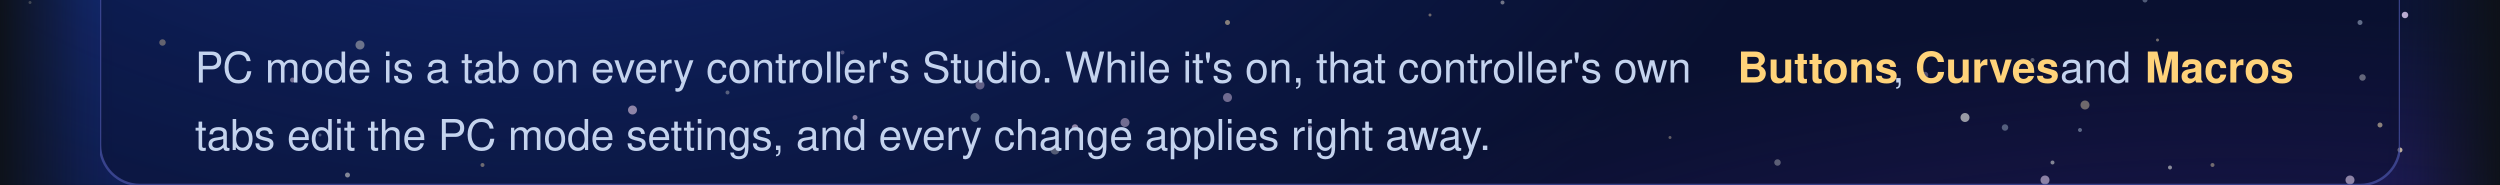
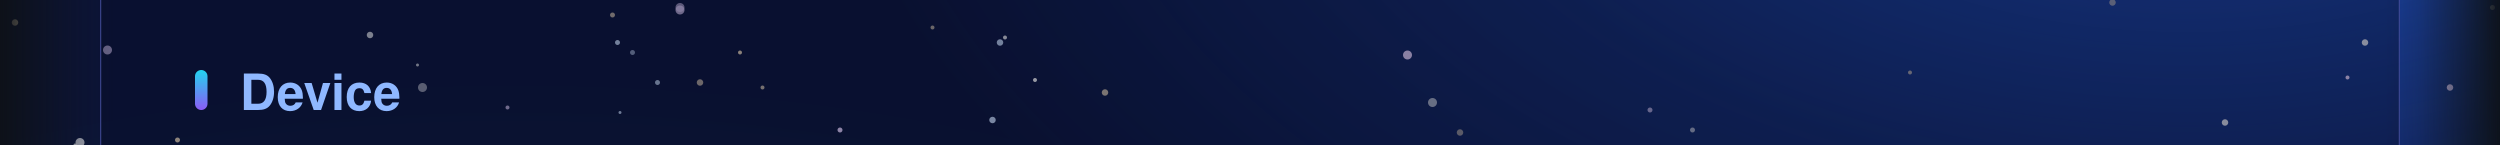
- <svg xmlns="http://www.w3.org/2000/svg" viewBox="0 0 1000 74" width="1000" height="74" role="img" aria-label="PC mode is a tab on every controller's Studio. While it's on, that controller's own Buttons, Curves and Macros tabs edit the PC mode settings, and every change applies right away.">
+ <svg xmlns="http://www.w3.org/2000/svg" viewBox="0 0 1000 58" width="1000" height="58" role="img" aria-label="Device">
  <defs>
    <radialGradient id="nbK">
      <stop offset="0" stop-color="#000" stop-opacity=".8" />
      <stop offset="1" stop-color="#000" stop-opacity="0" />
    </radialGradient>
    <radialGradient id="nbC">
      <stop offset="0" stop-color="#fff7e0" stop-opacity=".95" />
      <stop offset=".35" stop-color="#ffd9a0" stop-opacity=".35" />
      <stop offset="1" stop-color="#ffd9a0" stop-opacity="0" />
    </radialGradient>
    <radialGradient id="nb0d9488">
      <stop offset="0" stop-color="#0d9488" stop-opacity="1" />
      <stop offset=".55" stop-color="#0d9488" stop-opacity=".35" />
      <stop offset="1" stop-color="#0d9488" stop-opacity="0" />
    </radialGradient>
    <radialGradient id="nb1d4ed8">
      <stop offset="0" stop-color="#1d4ed8" stop-opacity="1" />
      <stop offset=".55" stop-color="#1d4ed8" stop-opacity=".35" />
      <stop offset="1" stop-color="#1d4ed8" stop-opacity="0" />
    </radialGradient>
    <radialGradient id="nb2563eb">
      <stop offset="0" stop-color="#2563eb" stop-opacity="1" />
      <stop offset=".55" stop-color="#2563eb" stop-opacity=".35" />
      <stop offset="1" stop-color="#2563eb" stop-opacity="0" />
    </radialGradient>
    <radialGradient id="nb6d28d9">
      <stop offset="0" stop-color="#6d28d9" stop-opacity="1" />
      <stop offset=".55" stop-color="#6d28d9" stop-opacity=".35" />
      <stop offset="1" stop-color="#6d28d9" stop-opacity="0" />
    </radialGradient>
    <radialGradient id="nb7c3aed">
      <stop offset="0" stop-color="#7c3aed" stop-opacity="1" />
      <stop offset=".55" stop-color="#7c3aed" stop-opacity=".35" />
      <stop offset="1" stop-color="#7c3aed" stop-opacity="0" />
    </radialGradient>
    <radialGradient id="nbbe185d">
      <stop offset="0" stop-color="#be185d" stop-opacity="1" />
      <stop offset=".55" stop-color="#be185d" stop-opacity=".35" />
      <stop offset="1" stop-color="#be185d" stop-opacity="0" />
    </radialGradient>
    <radialGradient id="nbdb2777">
      <stop offset="0" stop-color="#db2777" stop-opacity="1" />
      <stop offset=".55" stop-color="#db2777" stop-opacity=".35" />
      <stop offset="1" stop-color="#db2777" stop-opacity="0" />
    </radialGradient>
    <linearGradient id="bg_hbar" x1="0" y1="0" x2="0" y2="1">
      <stop offset="0" stop-color="#22d3ee" />
      <stop offset="1" stop-color="#8b5cf6" />
    </linearGradient>
    <clipPath id="bg_clip">
-       <path d="M0 0 H1000 V74 H0 V0 Z" />
+       <path d="M0 0 H1000 V58 H0 V0 Z" />
    </clipPath>
  </defs>
  <style>.da{animation:da 38s ease-in-out infinite alternate}.db{animation:db 46s ease-in-out infinite alternate}.dc{animation:dc 52s ease-in-out infinite alternate}@keyframes da{to{transform:translate(60px,26px)}}@keyframes db{to{transform:translate(-70px,34px)}}@keyframes dc{to{transform:translate(44px,-46px)}}.gr{animation:gr 140s linear infinite}@keyframes gr{to{transform:rotate(360deg)}}.t0{animation:tw 3s ease-in-out infinite}.t1{animation:tw 4.5s ease-in-out infinite;animation-delay:-1.2s}.t2{animation:tw 6s ease-in-out infinite;animation-delay:-3s}@keyframes tw{50%{opacity:.15}}.shs{animation:shs 11s linear infinite}@keyframes shs{0%,80%{transform:translate(0,0);opacity:0}82%{opacity:1}94%{transform:translate(300px,140px);opacity:0}100%{opacity:0}}.t{font-family:-apple-system,"Segoe UI",Helvetica,Arial,sans-serif}.mo{font-family:ui-monospace,SFMono-Regular,Consolas,Menlo,monospace}@media (prefers-reduced-motion:reduce){*{animation:none!important}}</style>
-   <path d="M0 0 H1000 V74 H0 V0 Z" fill="#0c1438" />
+   <path d="M0 0 H1000 V58 H0 V0 Z" fill="#0c1438" />
  <g clip-path="url(#bg_clip)">
    <g class="dc">
-       <ellipse cx="216" cy="-124" rx="523" ry="310" fill="url(#nb1d4ed8)" opacity="0.853" />
+       <ellipse cx="875" cy="-97" rx="545" ry="310" fill="url(#nb2563eb)" opacity="0.853" />
    </g>
    <g class="da">
-       <ellipse cx="899" cy="316" rx="579" ry="310" fill="url(#nb7c3aed)" opacity="0.853" />
-     </g>
-     <circle cx="392" cy="34" r="1.8" fill="#e9d5ff" opacity="0.65" />
-     <circle cx="342" cy="47" r="1.0" fill="#e9d5ff" opacity="0.96" class="t1" />
-     <circle cx="832" cy="52" r="0.8" fill="#cfe3ff" opacity="0.70" />
-     <circle cx="802" cy="51" r="1.3" fill="#cfe3ff" opacity="0.62" />
-     <circle cx="337" cy="21" r="0.8" fill="#e9d5ff" opacity="0.53" />
-     <circle cx="12" cy="1" r="0.6" fill="#ffffff" opacity="0.62" />
-     <circle cx="192" cy="29" r="1.3" fill="#cfe3ff" opacity="0.74" />
-     <circle cx="668" cy="55" r="0.6" fill="#ffe9c4" opacity="0.60" />
-     <circle cx="65" cy="17" r="1.3" fill="#ffe9c4" opacity="0.61" />
-     <circle cx="786" cy="47" r="1.8" fill="#ffffff" opacity="0.98" class="t0" />
-     <circle cx="944" cy="9" r="1.0" fill="#cfe3ff" opacity="0.74" />
-     <circle cx="430" cy="51" r="1.3" fill="#e9d5ff" opacity="0.99" class="t2" />
-     <circle cx="952" cy="50" r="1.0" fill="#ffe9c4" opacity="0.88" class="t0" />
-     <circle cx="390" cy="47" r="1.8" fill="#cfe3ff" opacity="0.66" />
-     <circle cx="770" cy="30" r="1.3" fill="#e9d5ff" opacity="0.54" />
-     <circle cx="291" cy="37" r="0.8" fill="#ffffff" opacity="0.53" />
-     <circle cx="813" cy="24" r="0.8" fill="#ffffff" opacity="0.52" />
-     <circle cx="193" cy="66" r="0.8" fill="#ffe9c4" opacity="0.68" />
-     <circle cx="601" cy="1" r="0.8" fill="#ffffff" opacity="0.70" />
-     <circle cx="711" cy="65" r="1.3" fill="#ffffff" opacity="0.55" />
-     <circle cx="491" cy="39" r="1.8" fill="#e9d5ff" opacity="0.77" />
-     <circle cx="144" cy="18" r="1.8" fill="#ffffff" opacity="0.67" />
-     <circle cx="868" cy="67" r="0.8" fill="#ffffff" opacity="0.87" class="t1" />
-     <circle cx="858" cy="0" r="1.0" fill="#cfe3ff" opacity="0.60" />
-     <circle cx="962" cy="6" r="1.3" fill="#e9d5ff" opacity="0.87" class="t1" />
-     <circle cx="128" cy="54" r="0.6" fill="#cfe3ff" opacity="0.57" />
-     <circle cx="885" cy="66" r="0.8" fill="#ffe9c4" opacity="0.70" />
-     <circle cx="524" cy="51" r="0.8" fill="#e9d5ff" opacity="0.86" class="t2" />
-     <circle cx="960" cy="60" r="1.0" fill="#ffe9c4" opacity="0.78" class="t2" />
-     <circle cx="940" cy="72" r="1.8" fill="#e9d5ff" opacity="0.99" class="t1" />
-     <circle cx="491" cy="9" r="1.0" fill="#ffe9c4" opacity="0.86" class="t0" />
-     <circle cx="253" cy="44" r="1.8" fill="#e9d5ff" opacity="1.00" class="t0" />
-     <circle cx="139" cy="70" r="1.0" fill="#ffffff" opacity="0.83" class="t0" />
-     <circle cx="834" cy="42" r="1.8" fill="#ffe9c4" opacity="0.68" />
-     <circle cx="117" cy="32" r="1.0" fill="#e9d5ff" opacity="0.79" class="t0" />
-     <circle cx="818" cy="72" r="1.8" fill="#e9d5ff" opacity="0.98" class="t0" />
-     <circle cx="800" cy="32" r="0.8" fill="#ffe9c4" opacity="0.77" />
-     <circle cx="945" cy="31" r="1.3" fill="#ffffff" opacity="0.61" />
-     <circle cx="821" cy="65" r="0.8" fill="#ffffff" opacity="0.82" class="t1" />
-     <circle cx="863" cy="16" r="0.6" fill="#ffe9c4" opacity="0.72" />
-     <circle cx="450" cy="49" r="1.8" fill="#e9d5ff" opacity="0.78" class="t2" />
-     <circle cx="572" cy="6" r="0.6" fill="#ffe9c4" opacity="0.67" />
-     <circle cx="422" cy="60" r="1.8" fill="#ffffff" opacity="0.51" />
-     <g transform="translate(196 196) rotate(30) scale(1 .42)">
-       <circle r="67" fill="url(#nbC)" opacity=".7" />
+       <ellipse cx="206" cy="343" rx="549" ry="310" fill="url(#nb0d9488)" opacity="0.589" />
+     </g>
+     <circle cx="373" cy="11" r="0.8" fill="#ffe9c4" opacity="0.67" />
+     <circle cx="584" cy="53" r="1.3" fill="#ffe9c4" opacity="0.55" />
+     <circle cx="253" cy="21" r="1.0" fill="#cfe3ff" opacity="0.62" />
+     <circle cx="305" cy="35" r="0.8" fill="#ffe9c4" opacity="0.75" />
+     <circle cx="30" cy="58" r="0.6" fill="#ffffff" opacity="0.68" />
+     <circle cx="263" cy="33" r="1.0" fill="#cfe3ff" opacity="0.80" class="t0" />
+     <circle cx="890" cy="49" r="1.3" fill="#ffffff" opacity="0.86" class="t2" />
+     <circle cx="32" cy="57" r="1.8" fill="#ffffff" opacity="0.62" />
+     <circle cx="6" cy="9" r="1.3" fill="#ffe9c4" opacity="0.91" class="t0" />
+     <circle cx="764" cy="29" r="0.8" fill="#ffe9c4" opacity="0.62" />
+     <circle cx="336" cy="52" r="1.0" fill="#e9d5ff" opacity="1.00" class="t0" />
+     <circle cx="71" cy="56" r="1.0" fill="#ffe9c4" opacity="0.91" class="t1" />
+     <circle cx="997" cy="3" r="1.0" fill="#ffffff" opacity="0.76" />
+     <circle cx="400" cy="17" r="1.3" fill="#cfe3ff" opacity="0.91" class="t0" />
+     <circle cx="245" cy="6" r="1.0" fill="#ffe9c4" opacity="0.70" />
+     <circle cx="248" cy="45" r="0.6" fill="#cfe3ff" opacity="0.85" class="t0" />
+     <circle cx="946" cy="17" r="1.3" fill="#ffffff" opacity="0.87" class="t1" />
+     <circle cx="939" cy="31" r="0.8" fill="#e9d5ff" opacity="0.98" class="t2" />
+     <circle cx="167" cy="26" r="0.6" fill="#ffffff" opacity="0.72" />
+     <circle cx="677" cy="52" r="1.0" fill="#ffffff" opacity="0.61" />
+     <circle cx="980" cy="35" r="1.3" fill="#e9d5ff" opacity="0.82" class="t0" />
+     <circle cx="414" cy="32" r="0.8" fill="#ffffff" opacity="0.97" class="t1" />
+     <circle cx="272" cy="4" r="1.8" fill="#e9d5ff" opacity="0.75" />
+     <circle cx="660" cy="44" r="1.0" fill="#e9d5ff" opacity="0.70" />
+     <circle cx="247" cy="17" r="1.0" fill="#cfe3ff" opacity="0.91" class="t0" />
+     <circle cx="272" cy="3" r="1.8" fill="#e9d5ff" opacity="0.62" />
+     <circle cx="402" cy="15" r="0.8" fill="#ffffff" opacity="0.86" class="t0" />
+     <circle cx="654" cy="-2" r="1.8" fill="#ffffff" opacity="0.57" />
+     <circle cx="148" cy="14" r="1.3" fill="#ffffff" opacity="0.79" class="t0" />
+     <circle cx="845" cy="1" r="1.3" fill="#ffe9c4" opacity="0.53" />
+     <circle cx="442" cy="37" r="1.3" fill="#ffe9c4" opacity="0.77" />
+     <circle cx="573" cy="41" r="1.8" fill="#ffffff" opacity="0.64" />
+     <circle cx="203" cy="43" r="0.8" fill="#e9d5ff" opacity="0.77" />
+     <circle cx="169" cy="35" r="1.8" fill="#ffffff" opacity="0.55" />
+     <circle cx="43" cy="20" r="1.8" fill="#e9d5ff" opacity="0.71" />
+     <circle cx="563" cy="22" r="1.8" fill="#e9d5ff" opacity="0.96" class="t2" />
+     <circle cx="296" cy="21" r="0.8" fill="#ffe9c4" opacity="0.88" class="t0" />
+     <circle cx="397" cy="48" r="1.3" fill="#cfe3ff" opacity="0.95" class="t0" />
+     <circle cx="280" cy="33" r="1.3" fill="#ffe9c4" opacity="0.68" />
+     <g transform="translate(761 -97) rotate(-25) scale(1 .42)">
+       <circle r="80" fill="url(#nbC)" opacity=".7" />
      <g class="gr">
-         <circle cx="0" cy="-0" r="1.0" fill="#7dd3fc" opacity="0.95" />
-         <circle cx="2" cy="0" r="1.5" fill="#7dd3fc" opacity="0.94" />
-         <circle cx="3" cy="1" r="1.8" fill="#7dd3fc" opacity="0.93" />
-         <circle cx="4" cy="3" r="1.9" fill="#7dd3fc" opacity="0.91" />
-         <circle cx="5" cy="4" r="1.0" fill="#7dd3fc" opacity="0.90" />
-         <circle cx="5" cy="6" r="1.9" fill="#7dd3fc" opacity="0.89" />
-         <circle cx="5" cy="8" r="1.9" fill="#7dd3fc" opacity="0.88" />
-         <circle cx="5" cy="11" r="1.2" fill="#7dd3fc" opacity="0.86" />
-         <circle cx="4" cy="14" r="1.5" fill="#7dd3fc" opacity="0.85" />
-         <circle cx="1" cy="15" r="1.8" fill="#7dd3fc" opacity="0.84" />
-         <circle cx="-2" cy="18" r="1.3" fill="#7dd3fc" opacity="0.83" />
-         <circle cx="-0" cy="19" r="1.2" fill="#7dd3fc" opacity="0.82" />
-         <circle cx="-6" cy="18" r="1.1" fill="#7dd3fc" opacity="0.80" />
-         <circle cx="-6" cy="20" r="1.1" fill="#7dd3fc" opacity="0.79" />
-         <circle cx="-14" cy="21" r="1.1" fill="#7dd3fc" opacity="0.78" />
-         <circle cx="-20" cy="17" r="1.8" fill="#7dd3fc" opacity="0.77" />
-         <circle cx="-19" cy="19" r="0.9" fill="#7dd3fc" opacity="0.76" />
-         <circle cx="-27" cy="13" r="1.8" fill="#7dd3fc" opacity="0.74" />
-         <circle cx="-30" cy="13" r="0.9" fill="#7dd3fc" opacity="0.73" />
-         <circle cx="-30" cy="3" r="0.9" fill="#7dd3fc" opacity="0.72" />
-         <circle cx="-32" cy="-3" r="1.8" fill="#7dd3fc" opacity="0.71" />
-         <circle cx="-33" cy="-8" r="1.1" fill="#7dd3fc" opacity="0.69" />
-         <circle cx="-39" cy="-13" r="1.3" fill="#7dd3fc" opacity="0.68" />
-         <circle cx="-34" cy="-19" r="1.5" fill="#7dd3fc" opacity="0.67" />
-         <circle cx="-40" cy="-15" r="0.9" fill="#7dd3fc" opacity="0.66" />
-         <circle cx="-30" cy="-29" r="0.7" fill="#7dd3fc" opacity="0.65" />
-         <circle cx="-30" cy="-31" r="1.2" fill="#7dd3fc" opacity="0.63" />
-         <circle cx="-32" cy="-33" r="0.9" fill="#7dd3fc" opacity="0.62" />
-         <circle cx="-23" cy="-43" r="1.4" fill="#7dd3fc" opacity="0.61" />
-         <circle cx="-14" cy="-47" r="0.9" fill="#7dd3fc" opacity="0.60" />
-         <circle cx="-5" cy="-54" r="0.9" fill="#7dd3fc" opacity="0.59" />
-         <circle cx="-6" cy="-55" r="0.9" fill="#7dd3fc" opacity="0.57" />
-         <circle cx="15" cy="-54" r="0.7" fill="#7dd3fc" opacity="0.56" />
-         <circle cx="16" cy="-59" r="1.5" fill="#7dd3fc" opacity="0.55" />
-         <circle cx="32" cy="-55" r="1.6" fill="#7dd3fc" opacity="0.54" />
-         <circle cx="43" cy="-48" r="1.1" fill="#7dd3fc" opacity="0.53" />
-         <circle cx="48" cy="-36" r="1.5" fill="#7dd3fc" opacity="0.51" />
-         <circle cx="60" cy="-30" r="1.5" fill="#7dd3fc" opacity="0.50" />
-         <circle cx="62" cy="-28" r="0.7" fill="#7dd3fc" opacity="0.49" />
-         <circle cx="61" cy="-16" r="1.5" fill="#7dd3fc" opacity="0.48" />
-         <circle cx="73" cy="-5" r="1.3" fill="#7dd3fc" opacity="0.46" />
-         <circle cx="72" cy="-8" r="1.0" fill="#7dd3fc" opacity="0.45" />
-         <circle cx="71" cy="19" r="1.0" fill="#7dd3fc" opacity="0.44" />
-         <circle cx="73" cy="27" r="1.2" fill="#7dd3fc" opacity="0.43" />
-         <circle cx="72" cy="29" r="1.1" fill="#7dd3fc" opacity="0.42" />
-         <circle cx="68" cy="32" r="0.7" fill="#7dd3fc" opacity="0.40" />
-         <circle cx="55" cy="50" r="1.2" fill="#7dd3fc" opacity="0.39" />
-         <circle cx="46" cy="61" r="1.2" fill="#7dd3fc" opacity="0.38" />
-         <circle cx="32" cy="70" r="1.2" fill="#7dd3fc" opacity="0.37" />
-         <circle cx="34" cy="83" r="1.4" fill="#7dd3fc" opacity="0.35" />
-         <circle cx="16" cy="89" r="0.7" fill="#7dd3fc" opacity="0.34" />
-         <circle cx="-1" cy="91" r="1.2" fill="#7dd3fc" opacity="0.33" />
-         <circle cx="-5" cy="86" r="0.8" fill="#7dd3fc" opacity="0.32" />
-         <circle cx="-11" cy="93" r="1.1" fill="#7dd3fc" opacity="0.31" />
-         <circle cx="-41" cy="89" r="0.7" fill="#7dd3fc" opacity="0.29" />
-         <circle cx="-54" cy="83" r="1.0" fill="#7dd3fc" opacity="0.28" />
-         <circle cx="-51" cy="78" r="0.8" fill="#7dd3fc" opacity="0.27" />
-         <circle cx="-71" cy="72" r="0.8" fill="#7dd3fc" opacity="0.26" />
-         <circle cx="-84" cy="68" r="1.0" fill="#7dd3fc" opacity="0.25" />
-         <circle cx="-97" cy="27" r="0.6" fill="#7dd3fc" opacity="0.23" />
-         <circle cx="-101" cy="45" r="0.5" fill="#7dd3fc" opacity="0.22" />
-         <circle cx="-103" cy="29" r="0.8" fill="#7dd3fc" opacity="0.21" />
-         <circle cx="-104" cy="14" r="0.9" fill="#7dd3fc" opacity="0.20" />
-         <circle cx="-106" cy="-7" r="0.6" fill="#7dd3fc" opacity="0.18" />
-         <circle cx="-111" cy="-40" r="0.9" fill="#7dd3fc" opacity="0.17" />
-         <circle cx="-98" cy="-65" r="0.5" fill="#7dd3fc" opacity="0.16" />
-         <circle cx="-105" cy="-58" r="0.8" fill="#7dd3fc" opacity="0.15" />
-         <circle cx="-88" cy="-85" r="0.6" fill="#7dd3fc" opacity="0.14" />
-         <circle cx="-72" cy="-100" r="1.0" fill="#7dd3fc" opacity="0.12" />
-         <circle cx="-67" cy="-93" r="1.1" fill="#7dd3fc" opacity="0.11" />
-         <circle cx="-0" cy="-0" r="2.0" fill="#7dd3fc" opacity="0.95" />
-         <circle cx="-2" cy="-0" r="1.1" fill="#7dd3fc" opacity="0.94" />
-         <circle cx="-3" cy="-1" r="0.8" fill="#7dd3fc" opacity="0.93" />
-         <circle cx="-5" cy="-3" r="1.2" fill="#7dd3fc" opacity="0.91" />
-         <circle cx="-6" cy="-4" r="1.6" fill="#7dd3fc" opacity="0.90" />
-         <circle cx="-5" cy="-7" r="2.0" fill="#7dd3fc" opacity="0.89" />
-         <circle cx="-6" cy="-7" r="0.9" fill="#7dd3fc" opacity="0.88" />
-         <circle cx="-4" cy="-11" r="1.7" fill="#7dd3fc" opacity="0.86" />
-         <circle cx="-2" cy="-14" r="1.3" fill="#7dd3fc" opacity="0.85" />
-         <circle cx="-5" cy="-16" r="1.0" fill="#7dd3fc" opacity="0.84" />
-         <circle cx="-4" cy="-17" r="1.9" fill="#7dd3fc" opacity="0.83" />
-         <circle cx="5" cy="-18" r="0.8" fill="#7dd3fc" opacity="0.82" />
-         <circle cx="5" cy="-20" r="1.5" fill="#7dd3fc" opacity="0.80" />
-         <circle cx="8" cy="-21" r="1.7" fill="#7dd3fc" opacity="0.79" />
-         <circle cx="14" cy="-18" r="1.4" fill="#7dd3fc" opacity="0.78" />
-         <circle cx="14" cy="-22" r="0.7" fill="#7dd3fc" opacity="0.77" />
-         <circle cx="22" cy="-17" r="1.8" fill="#7dd3fc" opacity="0.76" />
-         <circle cx="24" cy="-14" r="1.6" fill="#7dd3fc" opacity="0.74" />
-         <circle cx="28" cy="-13" r="1.5" fill="#7dd3fc" opacity="0.73" />
-         <circle cx="32" cy="-9" r="0.7" fill="#7dd3fc" opacity="0.72" />
-         <circle cx="32" cy="-5" r="1.2" fill="#7dd3fc" opacity="0.71" />
-         <circle cx="35" cy="2" r="1.1" fill="#7dd3fc" opacity="0.69" />
-         <circle cx="41" cy="2" r="1.6" fill="#7dd3fc" opacity="0.68" />
-         <circle cx="41" cy="13" r="1.5" fill="#7dd3fc" opacity="0.67" />
-         <circle cx="35" cy="20" r="1.4" fill="#7dd3fc" opacity="0.66" />
-         <circle cx="32" cy="32" r="1.1" fill="#7dd3fc" opacity="0.65" />
-         <circle cx="25" cy="35" r="1.5" fill="#7dd3fc" opacity="0.63" />
-         <circle cx="18" cy="39" r="0.8" fill="#7dd3fc" opacity="0.62" />
-         <circle cx="18" cy="46" r="0.8" fill="#7dd3fc" opacity="0.61" />
-         <circle cx="24" cy="48" r="1.7" fill="#7dd3fc" opacity="0.60" />
-         <circle cx="-1" cy="48" r="1.4" fill="#7dd3fc" opacity="0.59" />
-         <circle cx="0" cy="52" r="0.9" fill="#7dd3fc" opacity="0.57" />
-         <circle cx="-13" cy="53" r="0.8" fill="#7dd3fc" opacity="0.56" />
-         <circle cx="-8" cy="52" r="1.0" fill="#7dd3fc" opacity="0.55" />
-         <circle cx="-31" cy="50" r="1.6" fill="#7dd3fc" opacity="0.54" />
-         <circle cx="-45" cy="46" r="1.1" fill="#7dd3fc" opacity="0.53" />
-         <circle cx="-45" cy="45" r="1.2" fill="#7dd3fc" opacity="0.51" />
-         <circle cx="-47" cy="44" r="1.0" fill="#7dd3fc" opacity="0.50" />
-         <circle cx="-58" cy="31" r="1.1" fill="#7dd3fc" opacity="0.49" />
-         <circle cx="-63" cy="19" r="0.7" fill="#7dd3fc" opacity="0.48" />
-         <circle cx="-72" cy="0" r="0.8" fill="#7dd3fc" opacity="0.46" />
-         <circle cx="-74" cy="-7" r="0.9" fill="#7dd3fc" opacity="0.45" />
-         <circle cx="-69" cy="-3" r="0.6" fill="#7dd3fc" opacity="0.44" />
-         <circle cx="-78" cy="-15" r="1.5" fill="#7dd3fc" opacity="0.43" />
-         <circle cx="-73" cy="-38" r="0.6" fill="#7dd3fc" opacity="0.42" />
-         <circle cx="-69" cy="-47" r="0.8" fill="#7dd3fc" opacity="0.40" />
-         <circle cx="-72" cy="-45" r="1.1" fill="#7dd3fc" opacity="0.39" />
-         <circle cx="-38" cy="-66" r="1.3" fill="#7dd3fc" opacity="0.38" />
-         <circle cx="-42" cy="-77" r="0.8" fill="#7dd3fc" opacity="0.37" />
-         <circle cx="-45" cy="-74" r="0.8" fill="#7dd3fc" opacity="0.35" />
-         <circle cx="-28" cy="-77" r="0.6" fill="#7dd3fc" opacity="0.34" />
-         <circle cx="-3" cy="-92" r="0.6" fill="#7dd3fc" opacity="0.33" />
-         <circle cx="-3" cy="-94" r="0.7" fill="#7dd3fc" opacity="0.32" />
-         <circle cx="23" cy="-84" r="1.2" fill="#7dd3fc" opacity="0.31" />
-         <circle cx="35" cy="-80" r="0.8" fill="#7dd3fc" opacity="0.29" />
-         <circle cx="51" cy="-75" r="0.6" fill="#7dd3fc" opacity="0.28" />
-         <circle cx="54" cy="-71" r="0.5" fill="#7dd3fc" opacity="0.27" />
-         <circle cx="62" cy="-73" r="1.2" fill="#7dd3fc" opacity="0.26" />
-         <circle cx="89" cy="-41" r="1.1" fill="#7dd3fc" opacity="0.25" />
-         <circle cx="105" cy="-33" r="0.7" fill="#7dd3fc" opacity="0.23" />
-         <circle cx="108" cy="-22" r="1.1" fill="#7dd3fc" opacity="0.22" />
-         <circle cx="107" cy="-31" r="1.1" fill="#7dd3fc" opacity="0.21" />
-         <circle cx="99" cy="7" r="0.5" fill="#7dd3fc" opacity="0.20" />
-         <circle cx="110" cy="1" r="0.9" fill="#7dd3fc" opacity="0.18" />
-         <circle cx="114" cy="23" r="0.8" fill="#7dd3fc" opacity="0.17" />
-         <circle cx="106" cy="41" r="0.6" fill="#7dd3fc" opacity="0.16" />
-         <circle cx="93" cy="56" r="1.0" fill="#7dd3fc" opacity="0.15" />
-         <circle cx="88" cy="68" r="0.5" fill="#7dd3fc" opacity="0.14" />
-         <circle cx="64" cy="102" r="0.7" fill="#7dd3fc" opacity="0.12" />
-         <circle cx="61" cy="91" r="1.1" fill="#7dd3fc" opacity="0.11" />
+         <circle cx="0" cy="0" r="1.6" fill="#f0abfc" opacity="0.95" />
+         <circle cx="2" cy="1" r="2.0" fill="#f0abfc" opacity="0.94" />
+         <circle cx="4" cy="1" r="1.3" fill="#f0abfc" opacity="0.93" />
+         <circle cx="5" cy="4" r="1.7" fill="#f0abfc" opacity="0.91" />
+         <circle cx="6" cy="5" r="1.3" fill="#f0abfc" opacity="0.90" />
+         <circle cx="7" cy="7" r="1.0" fill="#f0abfc" opacity="0.89" />
+         <circle cx="9" cy="10" r="1.9" fill="#f0abfc" opacity="0.88" />
+         <circle cx="9" cy="13" r="1.2" fill="#f0abfc" opacity="0.86" />
+         <circle cx="4" cy="16" r="1.3" fill="#f0abfc" opacity="0.85" />
+         <circle cx="4" cy="17" r="1.4" fill="#f0abfc" opacity="0.84" />
+         <circle cx="3" cy="22" r="1.5" fill="#f0abfc" opacity="0.83" />
+         <circle cx="-1" cy="24" r="1.4" fill="#f0abfc" opacity="0.82" />
+         <circle cx="-8" cy="25" r="1.6" fill="#f0abfc" opacity="0.80" />
+         <circle cx="-9" cy="27" r="1.6" fill="#f0abfc" opacity="0.79" />
+         <circle cx="-18" cy="24" r="1.0" fill="#f0abfc" opacity="0.78" />
+         <circle cx="-25" cy="20" r="1.8" fill="#f0abfc" opacity="0.77" />
+         <circle cx="-23" cy="23" r="1.7" fill="#f0abfc" opacity="0.76" />
+         <circle cx="-34" cy="13" r="0.9" fill="#f0abfc" opacity="0.74" />
+         <circle cx="-33" cy="17" r="0.7" fill="#f0abfc" opacity="0.73" />
+         <circle cx="-38" cy="12" r="1.7" fill="#f0abfc" opacity="0.72" />
+         <circle cx="-44" cy="1" r="0.9" fill="#f0abfc" opacity="0.71" />
+         <circle cx="-41" cy="-8" r="1.0" fill="#f0abfc" opacity="0.69" />
+         <circle cx="-42" cy="-12" r="0.7" fill="#f0abfc" opacity="0.68" />
+         <circle cx="-40" cy="-19" r="1.4" fill="#f0abfc" opacity="0.67" />
+         <circle cx="-46" cy="-18" r="1.7" fill="#f0abfc" opacity="0.66" />
+         <circle cx="-39" cy="-30" r="1.6" fill="#f0abfc" opacity="0.65" />
+         <circle cx="-30" cy="-44" r="1.5" fill="#f0abfc" opacity="0.63" />
+         <circle cx="-33" cy="-40" r="0.9" fill="#f0abfc" opacity="0.62" />
+         <circle cx="-24" cy="-56" r="0.8" fill="#f0abfc" opacity="0.61" />
+         <circle cx="-24" cy="-53" r="0.9" fill="#f0abfc" opacity="0.60" />
+         <circle cx="-12" cy="-63" r="1.0" fill="#f0abfc" opacity="0.59" />
+         <circle cx="7" cy="-65" r="1.6" fill="#f0abfc" opacity="0.57" />
+         <circle cx="14" cy="-70" r="1.0" fill="#f0abfc" opacity="0.56" />
+         <circle cx="22" cy="-61" r="0.8" fill="#f0abfc" opacity="0.55" />
+         <circle cx="30" cy="-68" r="1.5" fill="#f0abfc" opacity="0.54" />
+         <circle cx="41" cy="-58" r="0.9" fill="#f0abfc" opacity="0.53" />
+         <circle cx="53" cy="-51" r="1.6" fill="#f0abfc" opacity="0.51" />
+         <circle cx="63" cy="-40" r="1.2" fill="#f0abfc" opacity="0.50" />
+         <circle cx="74" cy="-40" r="0.8" fill="#f0abfc" opacity="0.49" />
+         <circle cx="76" cy="-17" r="1.0" fill="#f0abfc" opacity="0.48" />
+         <circle cx="75" cy="-27" r="0.9" fill="#f0abfc" opacity="0.46" />
+         <circle cx="86" cy="-10" r="0.7" fill="#f0abfc" opacity="0.45" />
+         <circle cx="87" cy="5" r="1.1" fill="#f0abfc" opacity="0.44" />
+         <circle cx="80" cy="26" r="0.8" fill="#f0abfc" opacity="0.43" />
+         <circle cx="85" cy="50" r="0.7" fill="#f0abfc" opacity="0.42" />
+         <circle cx="90" cy="42" r="1.5" fill="#f0abfc" opacity="0.40" />
+         <circle cx="78" cy="66" r="1.1" fill="#f0abfc" opacity="0.39" />
+         <circle cx="46" cy="78" r="0.6" fill="#f0abfc" opacity="0.38" />
+         <circle cx="39" cy="91" r="0.6" fill="#f0abfc" opacity="0.37" />
+         <circle cx="26" cy="90" r="0.7" fill="#f0abfc" opacity="0.35" />
+         <circle cx="15" cy="107" r="1.0" fill="#f0abfc" opacity="0.34" />
+         <circle cx="3" cy="107" r="0.7" fill="#f0abfc" opacity="0.33" />
+         <circle cx="-3" cy="110" r="0.7" fill="#f0abfc" opacity="0.32" />
+         <circle cx="-39" cy="110" r="1.0" fill="#f0abfc" opacity="0.31" />
+         <circle cx="-28" cy="104" r="1.0" fill="#f0abfc" opacity="0.29" />
+         <circle cx="-56" cy="97" r="0.5" fill="#f0abfc" opacity="0.28" />
+         <circle cx="-69" cy="90" r="0.6" fill="#f0abfc" opacity="0.27" />
+         <circle cx="-105" cy="65" r="1.3" fill="#f0abfc" opacity="0.26" />
+         <circle cx="-97" cy="76" r="1.1" fill="#f0abfc" opacity="0.25" />
+         <circle cx="-108" cy="61" r="1.1" fill="#f0abfc" opacity="0.23" />
+         <circle cx="-122" cy="29" r="0.7" fill="#f0abfc" opacity="0.22" />
+         <circle cx="-120" cy="25" r="0.9" fill="#f0abfc" opacity="0.21" />
+         <circle cx="-122" cy="-1" r="0.5" fill="#f0abfc" opacity="0.20" />
+         <circle cx="-119" cy="-46" r="1.1" fill="#f0abfc" opacity="0.18" />
+         <circle cx="-111" cy="-58" r="0.6" fill="#f0abfc" opacity="0.17" />
+         <circle cx="-114" cy="-48" r="0.6" fill="#f0abfc" opacity="0.16" />
+         <circle cx="-109" cy="-90" r="0.6" fill="#f0abfc" opacity="0.15" />
+         <circle cx="-98" cy="-103" r="1.0" fill="#f0abfc" opacity="0.14" />
+         <circle cx="-77" cy="-125" r="0.5" fill="#f0abfc" opacity="0.12" />
+         <circle cx="-84" cy="-122" r="0.8" fill="#f0abfc" opacity="0.11" />
+         <circle cx="-0" cy="-0" r="1.8" fill="#f0abfc" opacity="0.95" />
+         <circle cx="-2" cy="-0" r="1.9" fill="#f0abfc" opacity="0.94" />
+         <circle cx="-4" cy="-1" r="1.8" fill="#f0abfc" opacity="0.93" />
+         <circle cx="-6" cy="-2" r="1.5" fill="#f0abfc" opacity="0.91" />
+         <circle cx="-6" cy="-6" r="1.1" fill="#f0abfc" opacity="0.90" />
+         <circle cx="-9" cy="-6" r="1.4" fill="#f0abfc" opacity="0.89" />
+         <circle cx="-7" cy="-10" r="1.2" fill="#f0abfc" opacity="0.88" />
+         <circle cx="-6" cy="-12" r="1.3" fill="#f0abfc" opacity="0.86" />
+         <circle cx="-8" cy="-15" r="1.4" fill="#f0abfc" opacity="0.85" />
+         <circle cx="-4" cy="-18" r="1.7" fill="#f0abfc" opacity="0.84" />
+         <circle cx="-3" cy="-21" r="1.9" fill="#f0abfc" opacity="0.83" />
+         <circle cx="1" cy="-22" r="1.6" fill="#f0abfc" opacity="0.82" />
+         <circle cx="7" cy="-25" r="1.8" fill="#f0abfc" opacity="0.80" />
+         <circle cx="8" cy="-26" r="1.3" fill="#f0abfc" opacity="0.79" />
+         <circle cx="15" cy="-25" r="0.9" fill="#f0abfc" opacity="0.78" />
+         <circle cx="18" cy="-24" r="1.2" fill="#f0abfc" opacity="0.77" />
+         <circle cx="23" cy="-22" r="1.8" fill="#f0abfc" opacity="0.76" />
+         <circle cx="30" cy="-17" r="0.8" fill="#f0abfc" opacity="0.74" />
+         <circle cx="36" cy="-13" r="1.3" fill="#f0abfc" opacity="0.73" />
+         <circle cx="37" cy="-16" r="1.6" fill="#f0abfc" opacity="0.72" />
+         <circle cx="42" cy="-3" r="1.1" fill="#f0abfc" opacity="0.71" />
+         <circle cx="42" cy="1" r="1.5" fill="#f0abfc" opacity="0.69" />
+         <circle cx="44" cy="14" r="1.2" fill="#f0abfc" opacity="0.68" />
+         <circle cx="49" cy="15" r="0.7" fill="#f0abfc" opacity="0.67" />
+         <circle cx="41" cy="25" r="1.5" fill="#f0abfc" opacity="0.66" />
+         <circle cx="35" cy="39" r="1.4" fill="#f0abfc" opacity="0.65" />
+         <circle cx="44" cy="38" r="1.1" fill="#f0abfc" opacity="0.63" />
+         <circle cx="23" cy="46" r="1.0" fill="#f0abfc" opacity="0.62" />
+         <circle cx="20" cy="51" r="0.6" fill="#f0abfc" opacity="0.61" />
+         <circle cx="21" cy="58" r="1.5" fill="#f0abfc" opacity="0.60" />
+         <circle cx="15" cy="61" r="1.5" fill="#f0abfc" opacity="0.59" />
+         <circle cx="-7" cy="65" r="1.1" fill="#f0abfc" opacity="0.57" />
+         <circle cx="-5" cy="64" r="1.2" fill="#f0abfc" opacity="0.56" />
+         <circle cx="-18" cy="68" r="0.9" fill="#f0abfc" opacity="0.55" />
+         <circle cx="-33" cy="58" r="1.3" fill="#f0abfc" opacity="0.54" />
+         <circle cx="-53" cy="55" r="1.0" fill="#f0abfc" opacity="0.53" />
+         <circle cx="-57" cy="42" r="1.0" fill="#f0abfc" opacity="0.51" />
+         <circle cx="-57" cy="49" r="0.6" fill="#f0abfc" opacity="0.50" />
+         <circle cx="-69" cy="41" r="1.3" fill="#f0abfc" opacity="0.49" />
+         <circle cx="-81" cy="30" r="1.2" fill="#f0abfc" opacity="0.48" />
+         <circle cx="-87" cy="8" r="0.9" fill="#f0abfc" opacity="0.46" />
+         <circle cx="-84" cy="-6" r="0.8" fill="#f0abfc" opacity="0.45" />
+         <circle cx="-88" cy="-17" r="0.6" fill="#f0abfc" opacity="0.44" />
+         <circle cx="-90" cy="-33" r="0.6" fill="#f0abfc" opacity="0.43" />
+         <circle cx="-75" cy="-50" r="1.4" fill="#f0abfc" opacity="0.42" />
+         <circle cx="-79" cy="-48" r="1.2" fill="#f0abfc" opacity="0.40" />
+         <circle cx="-72" cy="-56" r="1.1" fill="#f0abfc" opacity="0.39" />
+         <circle cx="-61" cy="-66" r="0.8" fill="#f0abfc" opacity="0.38" />
+         <circle cx="-39" cy="-96" r="0.7" fill="#f0abfc" opacity="0.37" />
+         <circle cx="-38" cy="-96" r="0.7" fill="#f0abfc" opacity="0.35" />
+         <circle cx="-12" cy="-111" r="1.1" fill="#f0abfc" opacity="0.34" />
+         <circle cx="3" cy="-104" r="0.7" fill="#f0abfc" opacity="0.33" />
+         <circle cx="16" cy="-113" r="1.2" fill="#f0abfc" opacity="0.32" />
+         <circle cx="13" cy="-118" r="1.3" fill="#f0abfc" opacity="0.31" />
+         <circle cx="47" cy="-96" r="0.6" fill="#f0abfc" opacity="0.29" />
+         <circle cx="46" cy="-110" r="1.0" fill="#f0abfc" opacity="0.28" />
+         <circle cx="84" cy="-71" r="0.8" fill="#f0abfc" opacity="0.27" />
+         <circle cx="86" cy="-90" r="1.1" fill="#f0abfc" opacity="0.26" />
+         <circle cx="106" cy="-57" r="0.7" fill="#f0abfc" opacity="0.25" />
+         <circle cx="103" cy="-51" r="1.1" fill="#f0abfc" opacity="0.23" />
+         <circle cx="122" cy="-29" r="1.2" fill="#f0abfc" opacity="0.22" />
+         <circle cx="125" cy="-32" r="0.6" fill="#f0abfc" opacity="0.21" />
+         <circle cx="131" cy="-7" r="0.9" fill="#f0abfc" opacity="0.20" />
+         <circle cx="118" cy="40" r="0.7" fill="#f0abfc" opacity="0.18" />
+         <circle cx="123" cy="38" r="1.0" fill="#f0abfc" opacity="0.17" />
+         <circle cx="120" cy="56" r="1.0" fill="#f0abfc" opacity="0.16" />
+         <circle cx="123" cy="66" r="0.8" fill="#f0abfc" opacity="0.15" />
+         <circle cx="99" cy="95" r="0.6" fill="#f0abfc" opacity="0.14" />
+         <circle cx="100" cy="106" r="0.7" fill="#f0abfc" opacity="0.12" />
+         <circle cx="72" cy="116" r="0.9" fill="#f0abfc" opacity="0.11" />
      </g>
    </g>
  </g>
  <defs>
    <linearGradient id="fdl">
      <stop offset="0" stop-color="#0d1117" stop-opacity="0.95" />
      <stop offset="0.35" stop-color="#0d1117" stop-opacity="0.55" />
      <stop offset="0.7" stop-color="#0d1117" stop-opacity="0.18" />
      <stop offset="1" stop-color="#0d1117" stop-opacity="0" />
    </linearGradient>
    <linearGradient id="fdr" x1="1" x2="0">
      <stop offset="0" stop-color="#0d1117" stop-opacity="0.95" />
      <stop offset="0.35" stop-color="#0d1117" stop-opacity="0.55" />
      <stop offset="0.7" stop-color="#0d1117" stop-opacity="0.18" />
      <stop offset="1" stop-color="#0d1117" stop-opacity="0" />
    </linearGradient>
  </defs>
-   <rect width="46" height="74" fill="url(#fdl)" />
-   <rect x="954" width="46" height="74" fill="url(#fdr)" />
+   <rect width="46" height="58" fill="url(#fdl)" />
+   <rect x="954" width="46" height="58" fill="url(#fdr)" />
  <defs>
    <clipPath id="cc">
-       <rect x="40" y="0" width="920" height="74" />
+       <rect x="40" y="0" width="920" height="58" />
    </clipPath>
  </defs>
  <g clip-path="url(#cc)">
    <g transform="translate(40 -16)">
-       <path d="M0 0 H920 V74 A16 16 0 0 1 904 90 H16 A16 16 0 0 1 0 74 V0 Z" fill="#070b24" fill-opacity=".40" stroke="#4a54a8" stroke-opacity=".7" />
+       <path d="M0 0 H920 V90 H0 V0 Z" fill="#070b24" fill-opacity=".40" stroke="#4a54a8" stroke-opacity=".7" />
    </g>
  </g>
-   <text x="78.0" y="33.0" class="t" font-size="17" fill="#c4d3ee" textLength="612.0" lengthAdjust="spacingAndGlyphs">PC mode is a tab on every controller's Studio. While it's on, that controller's own</text>
-   <text x="695.0" y="33.0" class="t" font-size="17" font-weight="700" fill="#ffd37a" textLength="62.0" lengthAdjust="spacingAndGlyphs">Buttons</text>
-   <text x="757.0" y="33.0" class="t" font-size="17" fill="#c4d3ee" textLength="4.0" lengthAdjust="spacingAndGlyphs">,</text>
-   <text x="766.0" y="33.0" class="t" font-size="17" font-weight="700" fill="#ffd37a" textLength="53.0" lengthAdjust="spacingAndGlyphs">Curves</text>
-   <text x="824.0" y="33.0" class="t" font-size="17" fill="#c4d3ee" textLength="29.0" lengthAdjust="spacingAndGlyphs">and</text>
-   <text x="858.0" y="33.0" class="t" font-size="17" font-weight="700" fill="#ffd37a" textLength="57.0" lengthAdjust="spacingAndGlyphs">Macros</text>
-   <text x="78.0" y="60.0" class="t" font-size="17" fill="#c4d3ee" textLength="525.0" lengthAdjust="spacingAndGlyphs">tabs edit the PC mode settings, and every change applies right away.</text>
+   <rect x="78" y="28" width="5" height="16" rx="2.5" fill="url(#bg_hbar)" />
+   <text x="96" y="44" class="t" font-size="20" font-weight="700" fill="#8fb8ff" textLength="64.0" lengthAdjust="spacingAndGlyphs">Device</text>
</svg>
